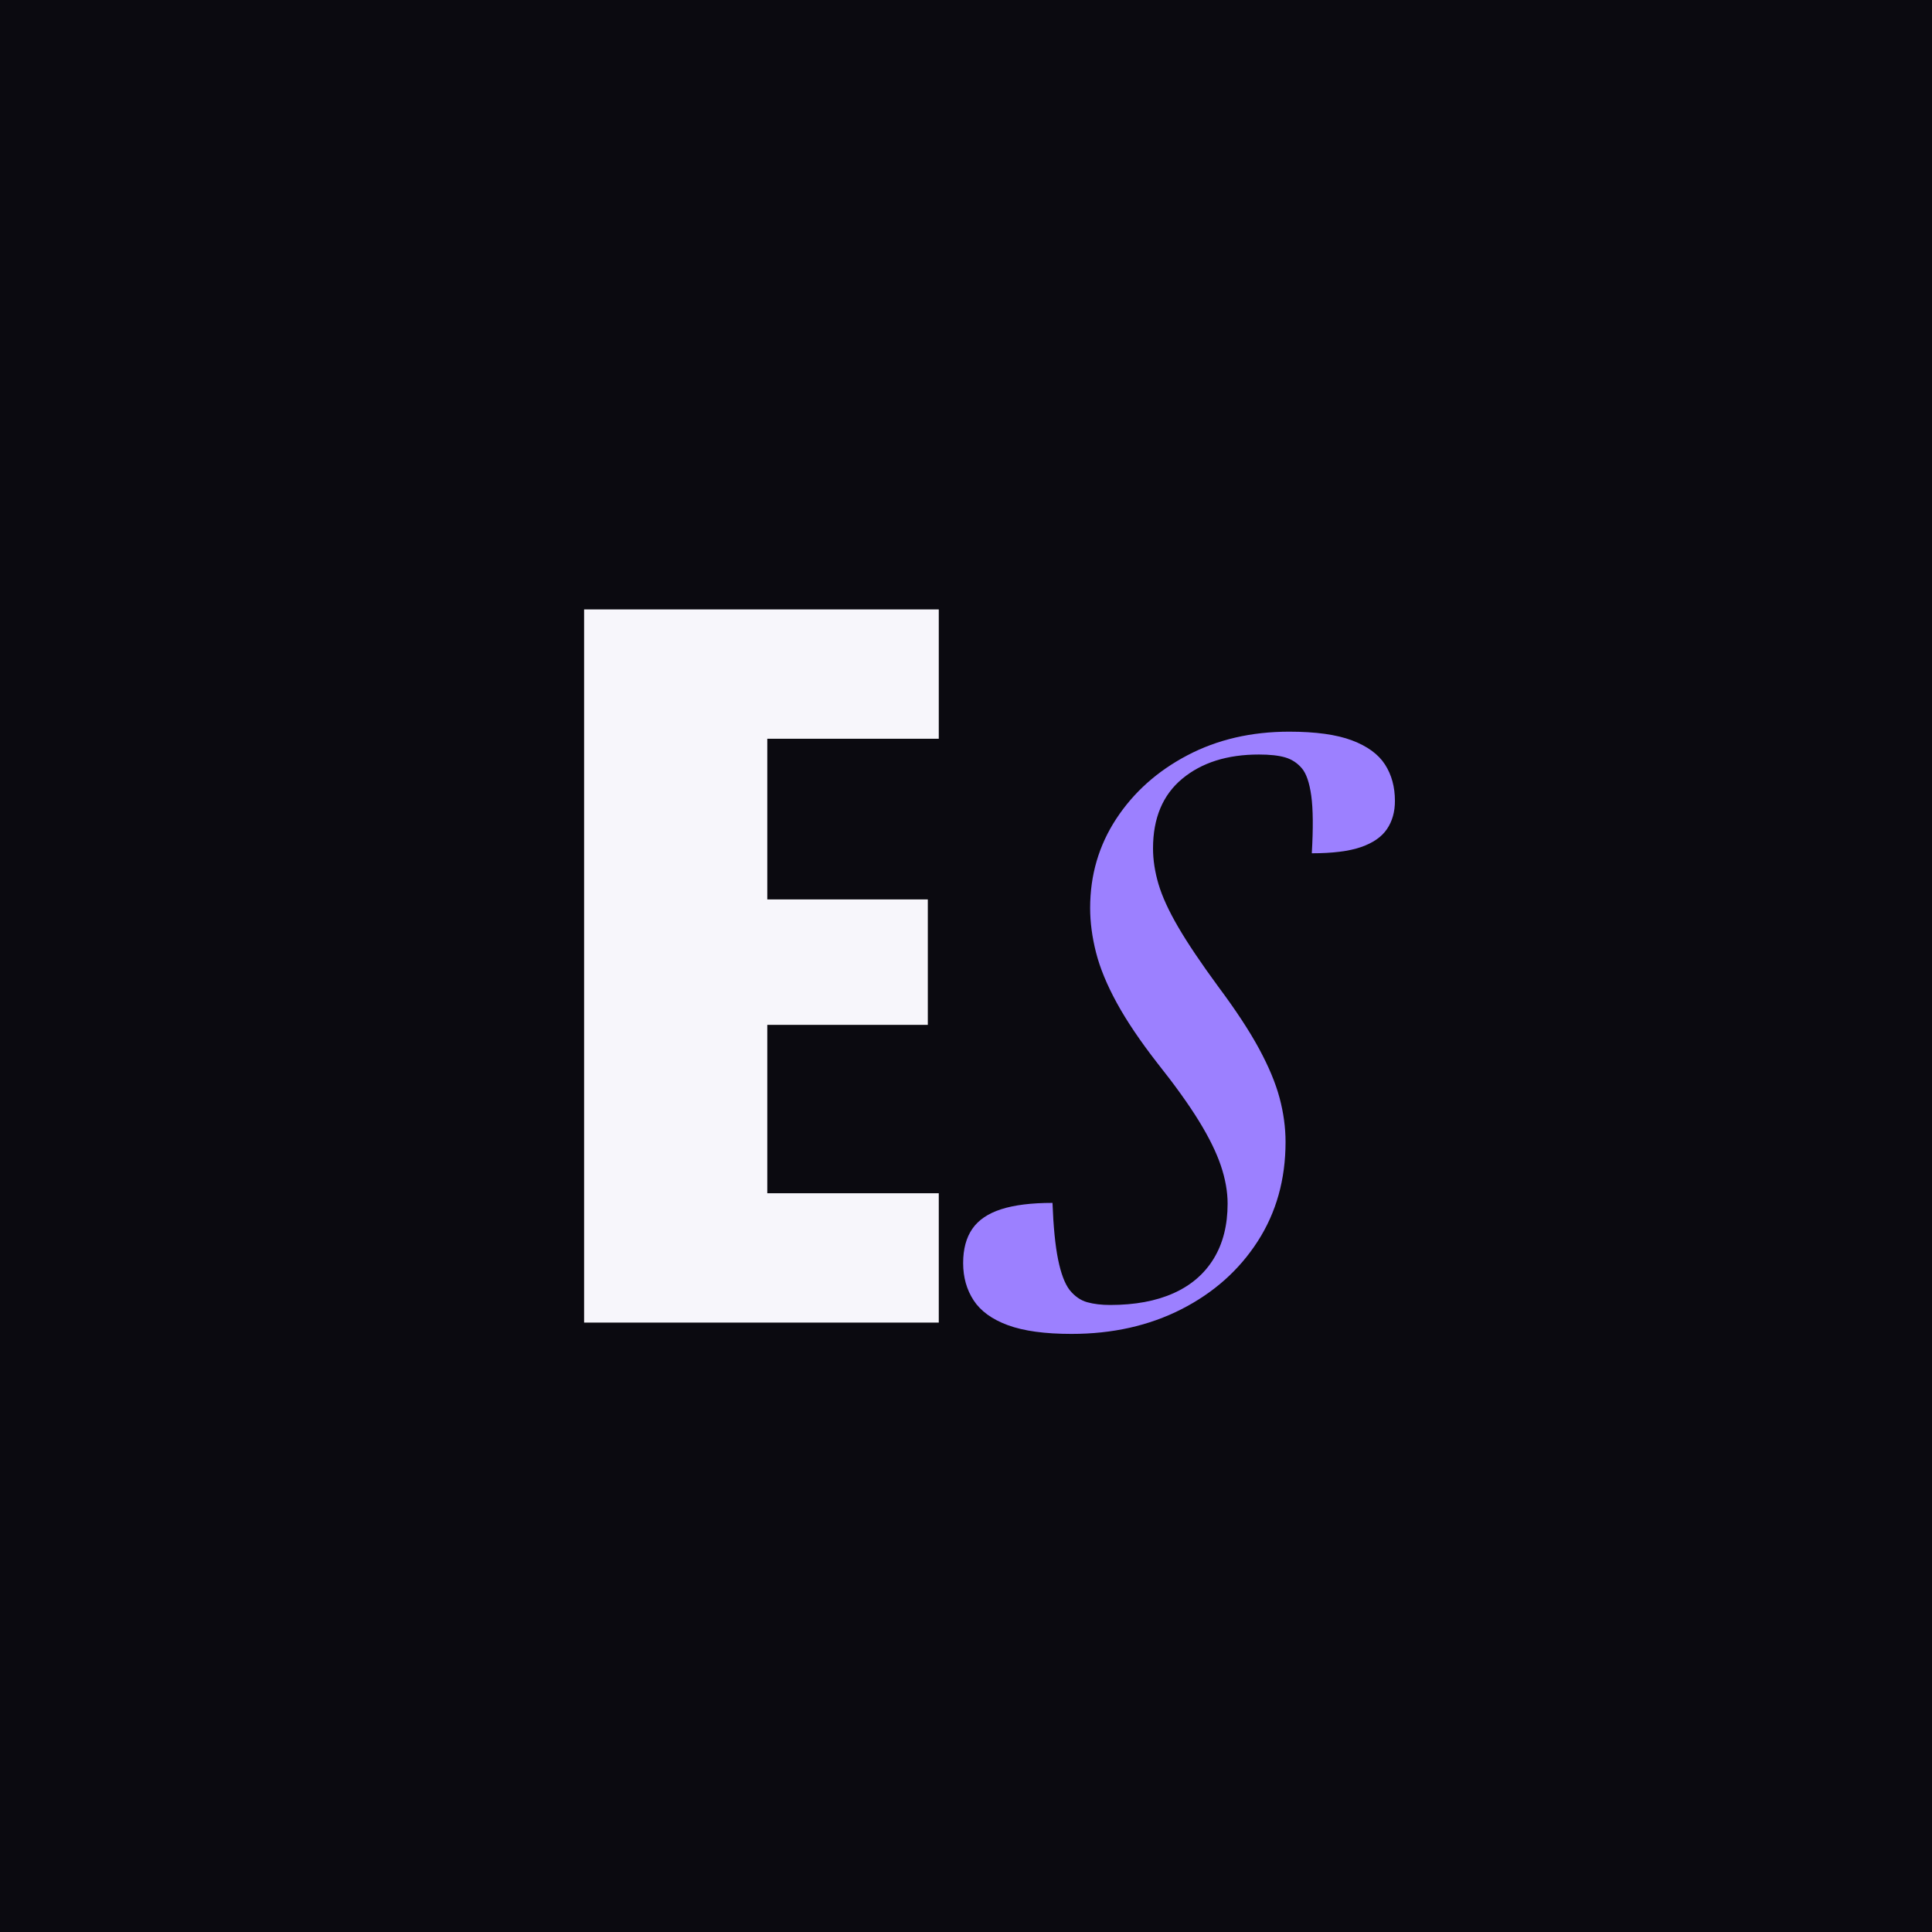
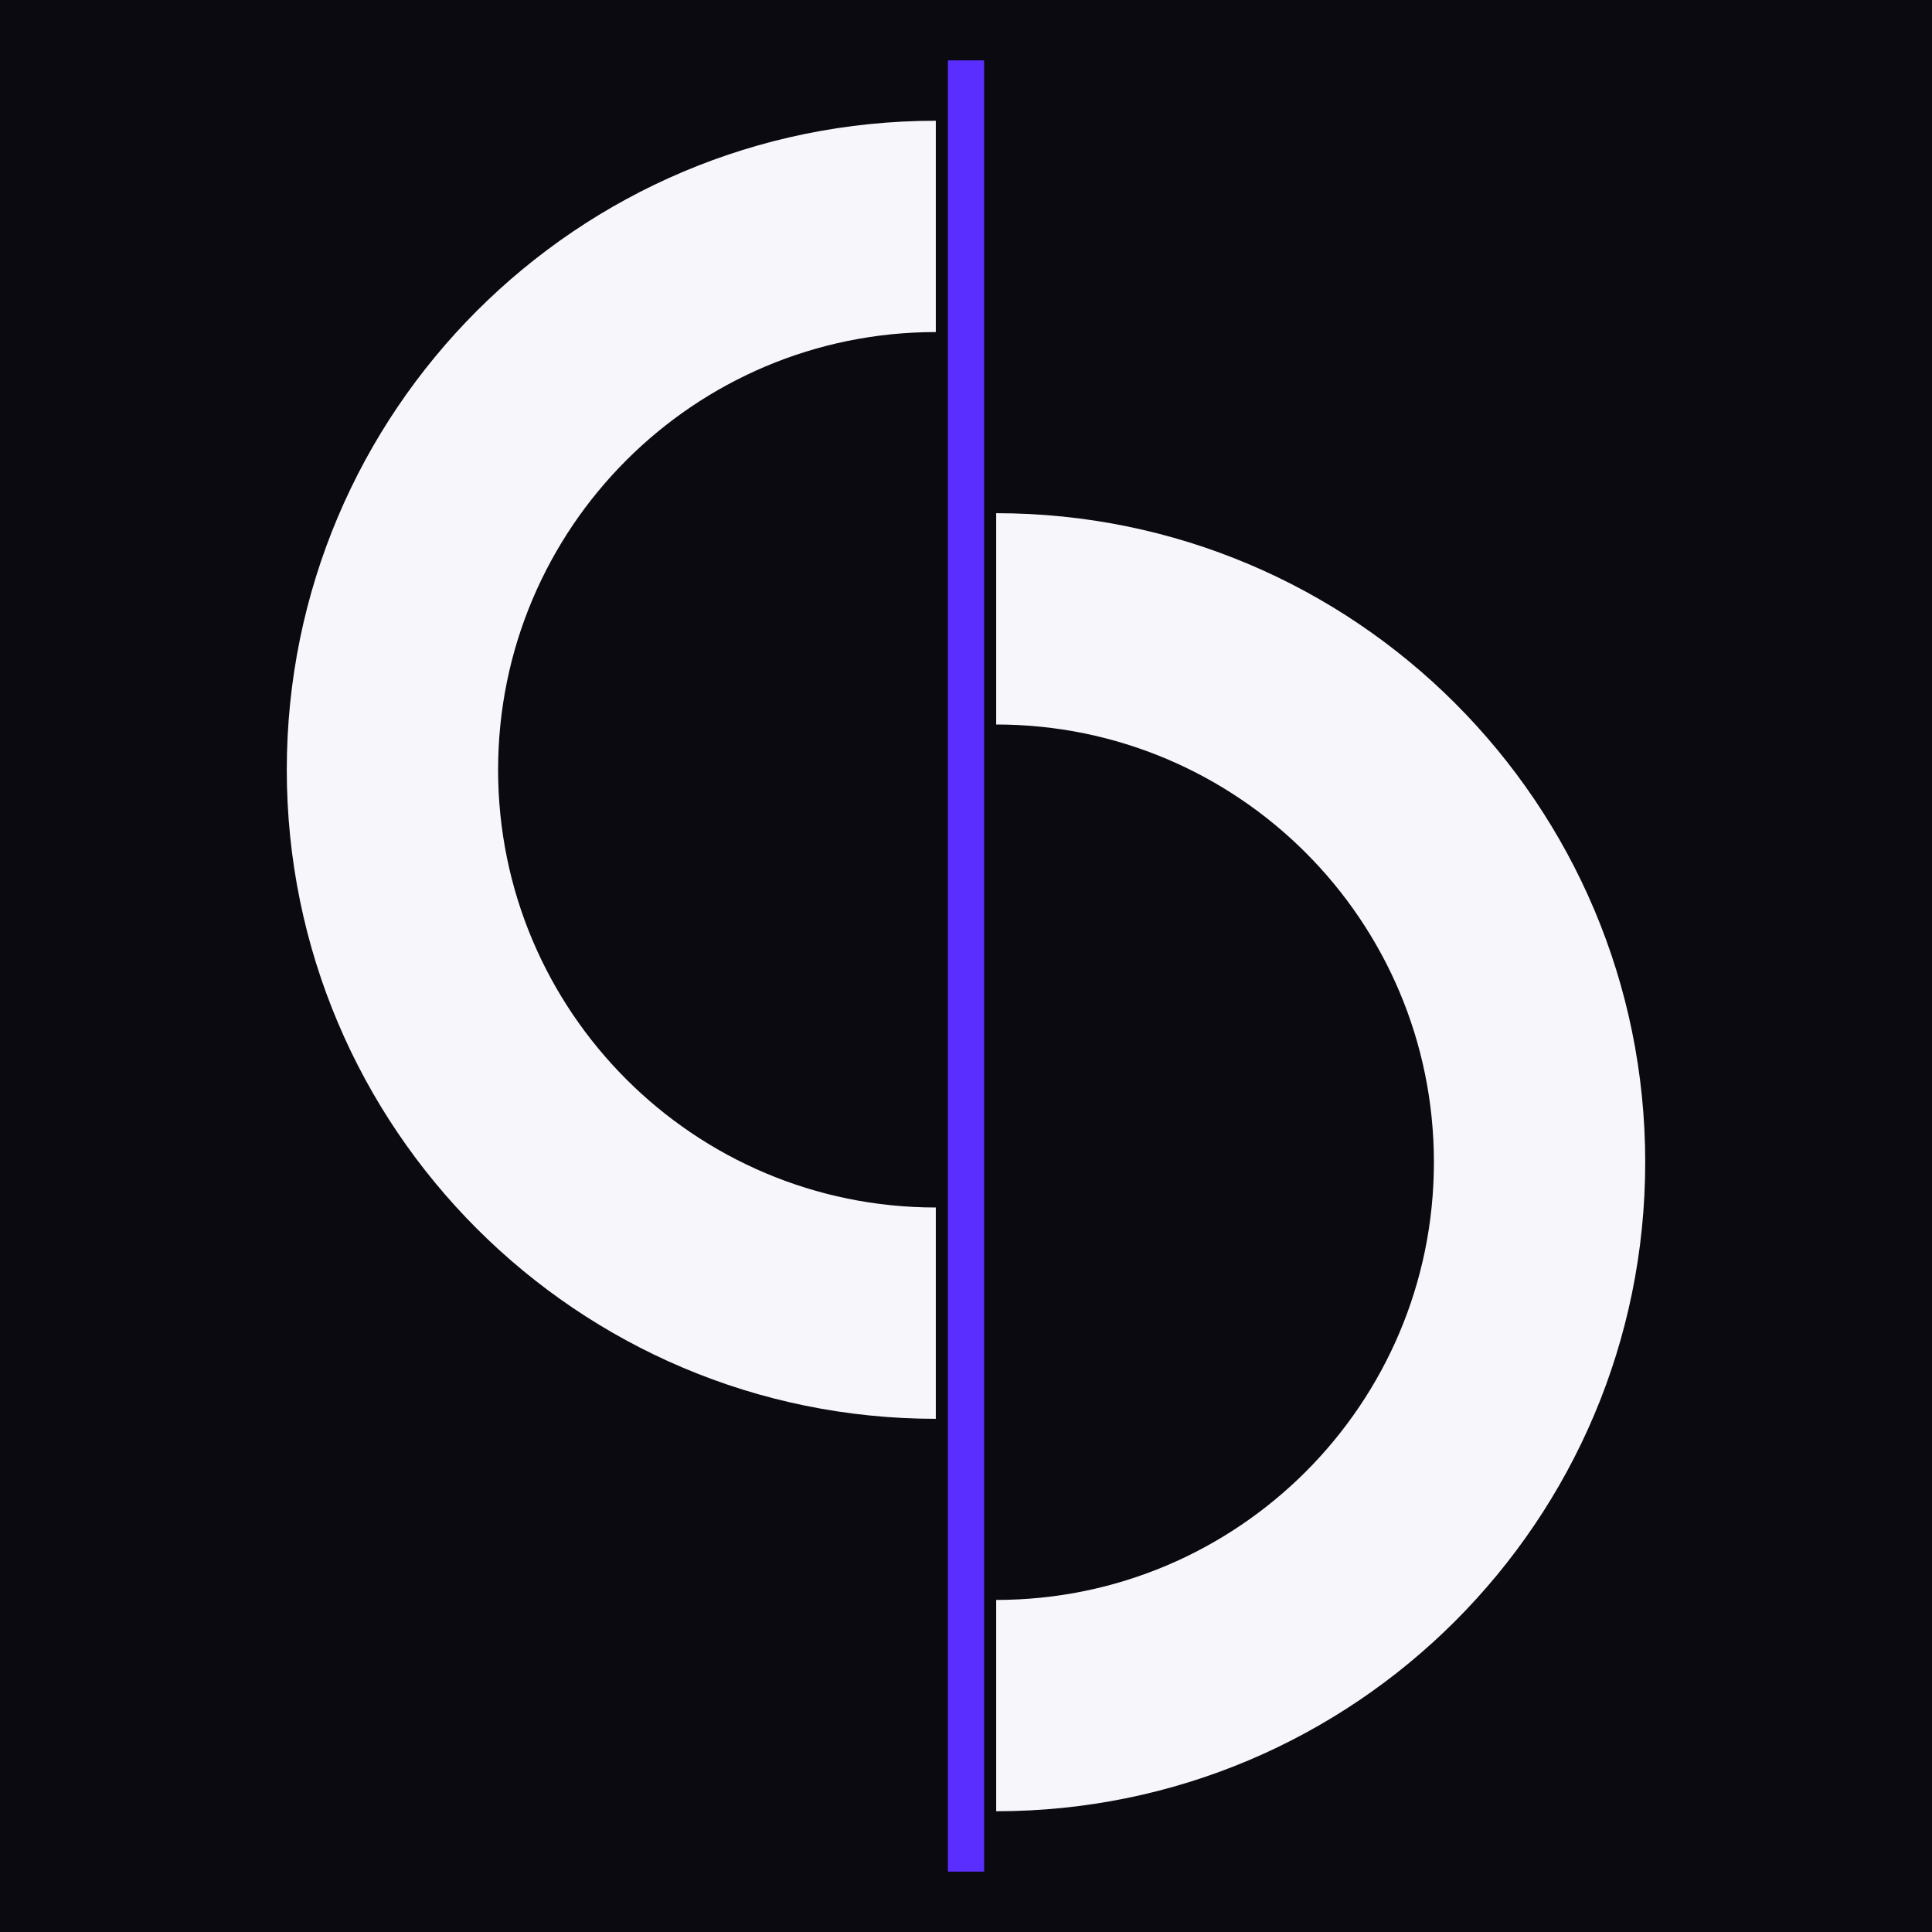
<svg xmlns="http://www.w3.org/2000/svg" viewBox="0 0 1024 1024" width="1024" height="1024">
  <rect width="1024" height="1024" rx="0" fill="#0B0A10" />
-   <path fill="#F7F6FB" d="M309.587 701.0H497.568V632.448H406.678V543.197H491.758V476.712H406.678V391.552H497.568V323H309.587Z" />
-   <path fill="#9C80FF" d="M557.842 637.557Q558.555 656.453 560.804 667.533Q563.054 678.613 566.879 683.675Q570.966 688.738 576.235 690.2Q581.504 691.663 588.405 691.663Q608.057 691.663 621.971 685.438Q635.884 679.212 643.273 667.136Q650.661 655.059 650.661 637.957Q650.661 628.47 647.099 617.877Q643.536 607.284 635.436 594.122Q627.336 580.959 613.386 563.41Q599.736 545.86 591.898 531.517Q584.06 517.173 580.928 504.892Q577.796 492.611 577.796 481.248Q577.796 455.073 591.653 433.961Q605.509 412.849 629.34 400.324Q653.171 387.8 683.319 387.8Q704.318 387.8 716.561 392.412Q728.803 397.024 734.072 405.198Q739.34 413.372 739.34 424.508Q739.34 433.208 735.122 439.432Q730.903 445.657 721.398 448.956Q711.893 452.256 695.282 452.256Q696.445 432.309 695.001 421.811Q693.557 411.312 689.957 407.15Q686.357 402.95 681.145 401.431Q675.933 399.912 667.233 399.912Q642.069 399.912 626.598 412.757Q611.128 425.602 611.128 449.679Q611.128 458.792 614.035 468.617Q616.941 478.442 624.46 491.342Q631.979 504.242 645.742 522.992Q659.543 541.479 667.287 555.766Q675.031 570.053 678.2 581.922Q681.369 593.79 681.369 605.265Q681.369 635.039 666.594 657.951Q651.818 680.863 626.15 693.932Q600.481 707.0 567.931 707.0Q546.745 707.0 534.184 702.369Q521.622 697.738 516.054 689.227Q510.485 680.715 510.485 669.466Q510.485 658.368 515.341 651.318Q520.196 644.269 530.677 640.913Q541.157 637.557 557.842 637.557Z" />
+   <g transform="translate(112.0 112.0) scale(8.0)">
+     <path fill="#F7F6FB" transform="translate(-2 -13)" d="M50,7.0 A43.0,43.0 0 0,0 50,93.0 L50,79.0 A29.0,29.0 0 0,1 50,21.0 Z" />
+     <path fill="#F7F6FB" transform="translate(2 13)" d="M50,7.0 A43.0,43.0 0 0,1 50,93.0 L50,79.0 A29.0,29.0 0 0,0 50,21.0 Z" />
+     <rect x="48.8" y="-10.0" width="2.4" height="120.0" fill="#5A2EFF" />
+   </g>
</svg>
